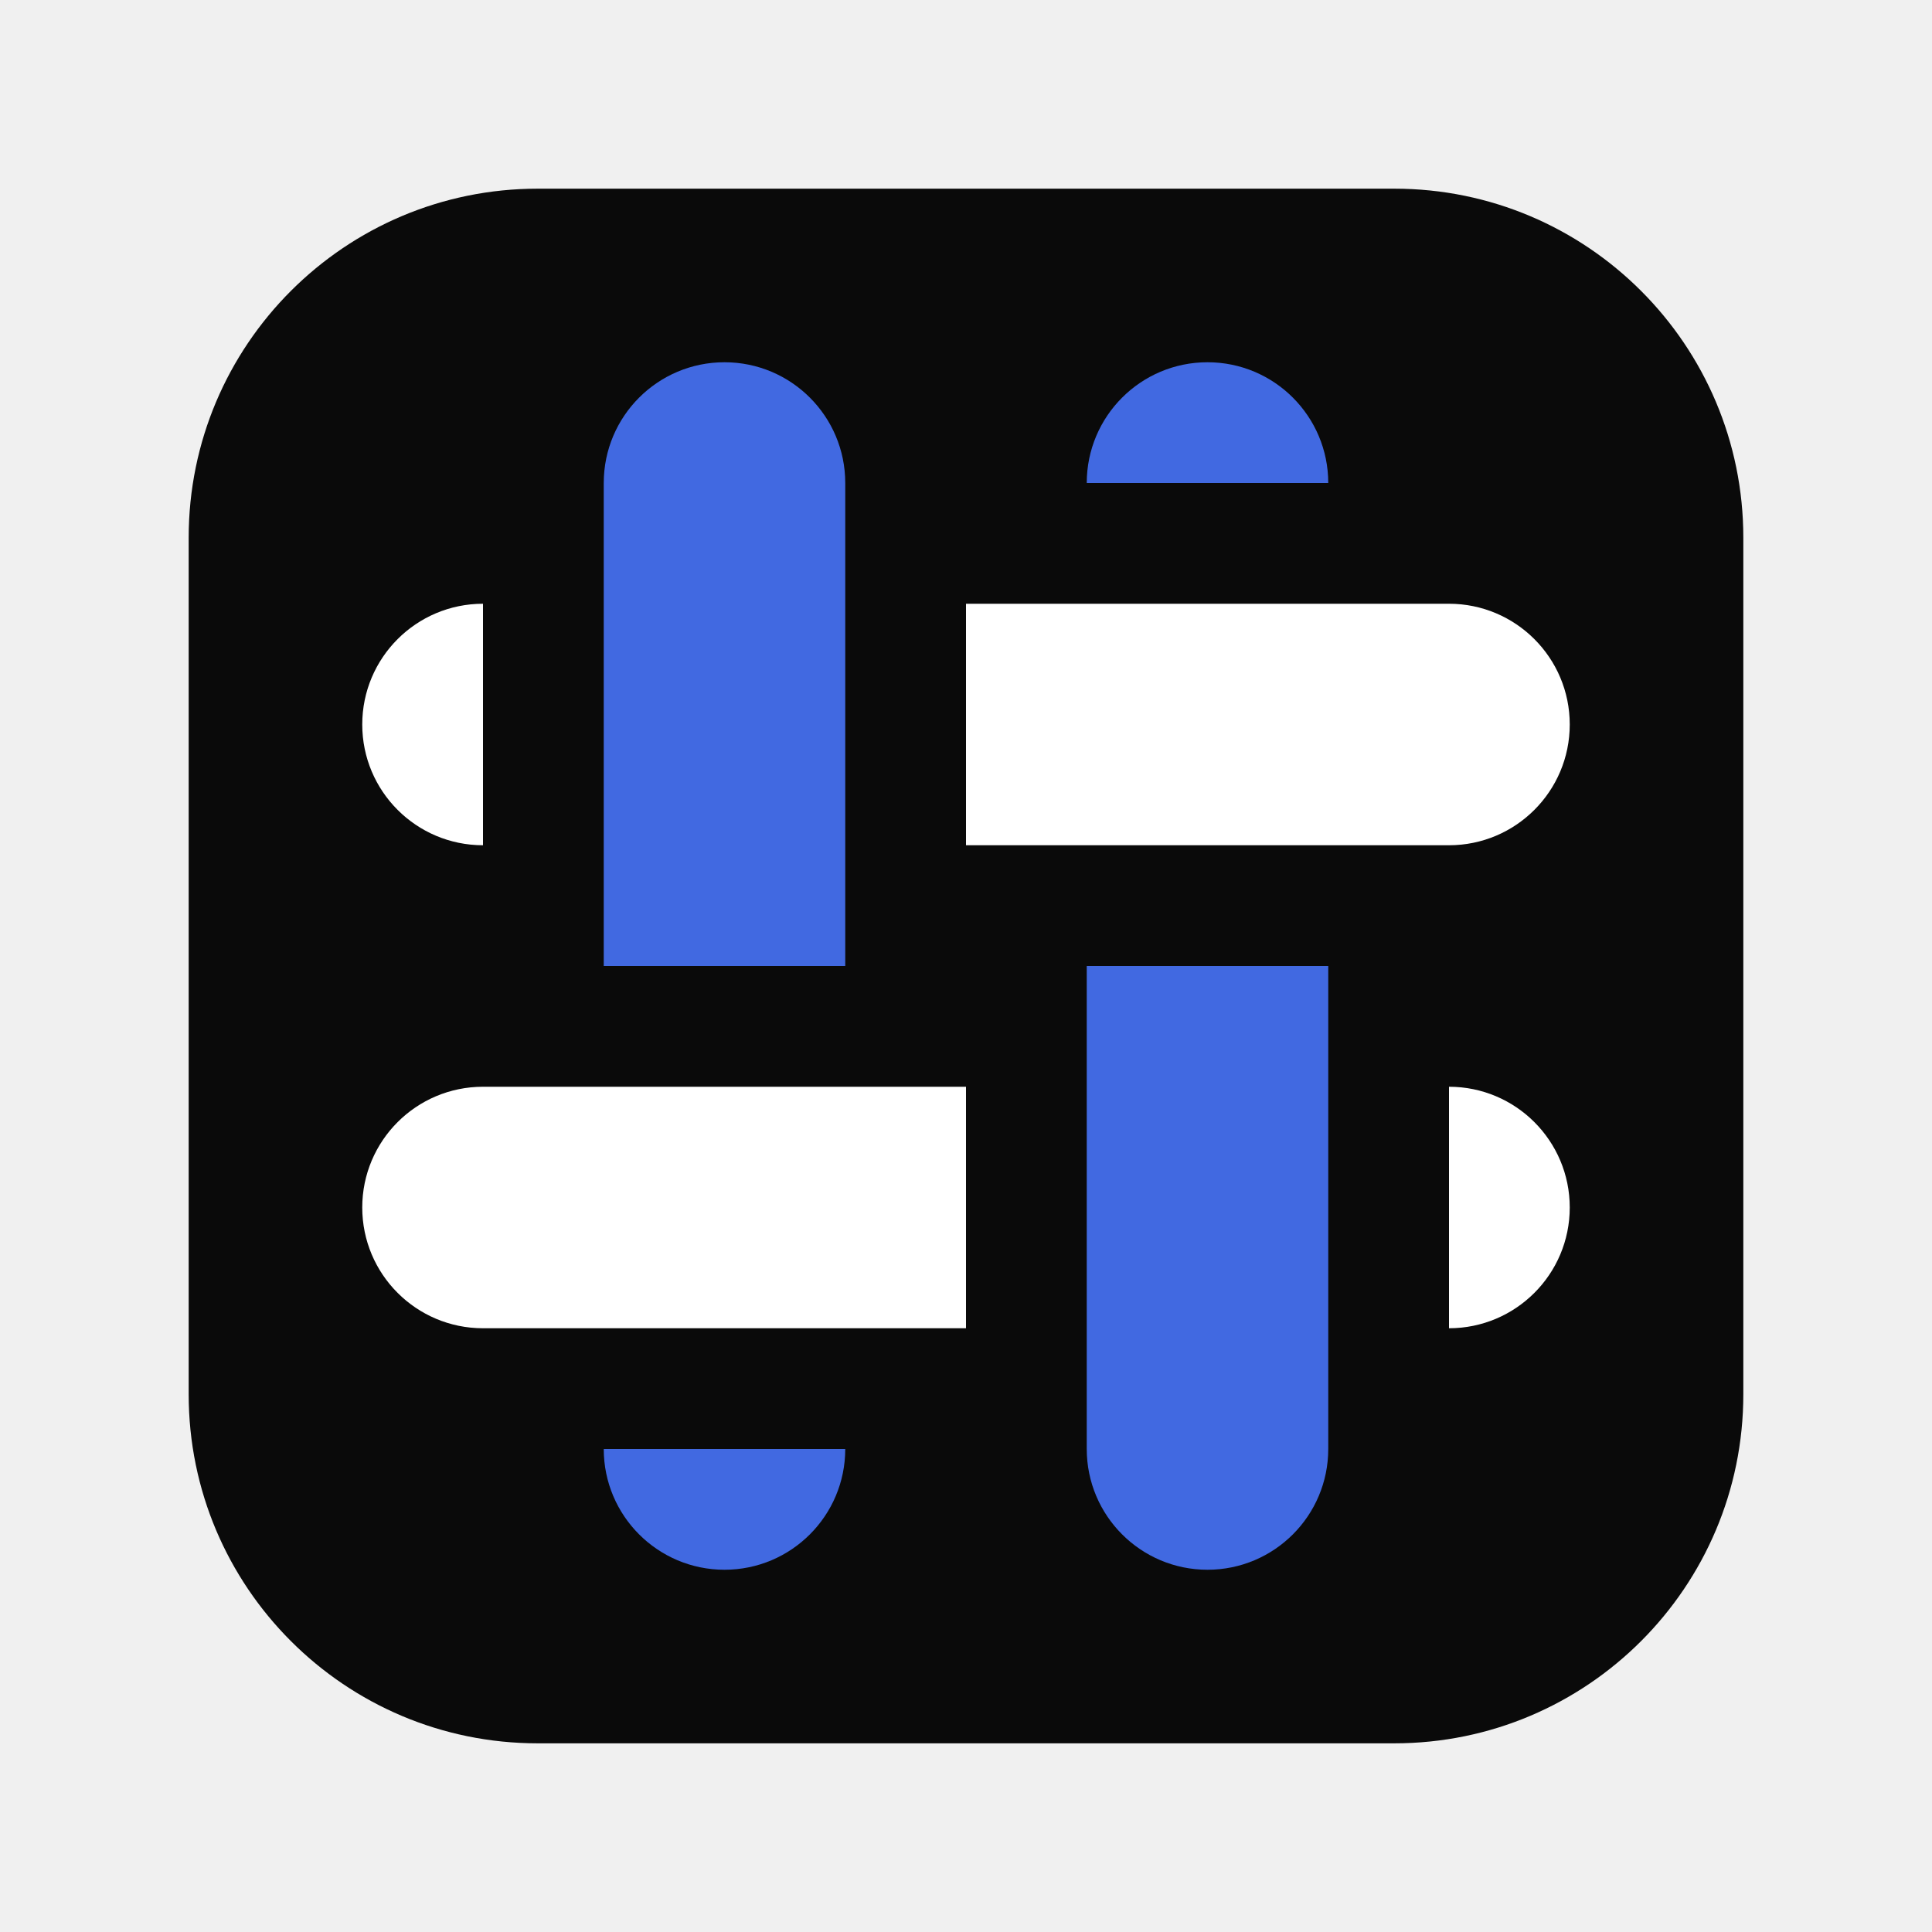
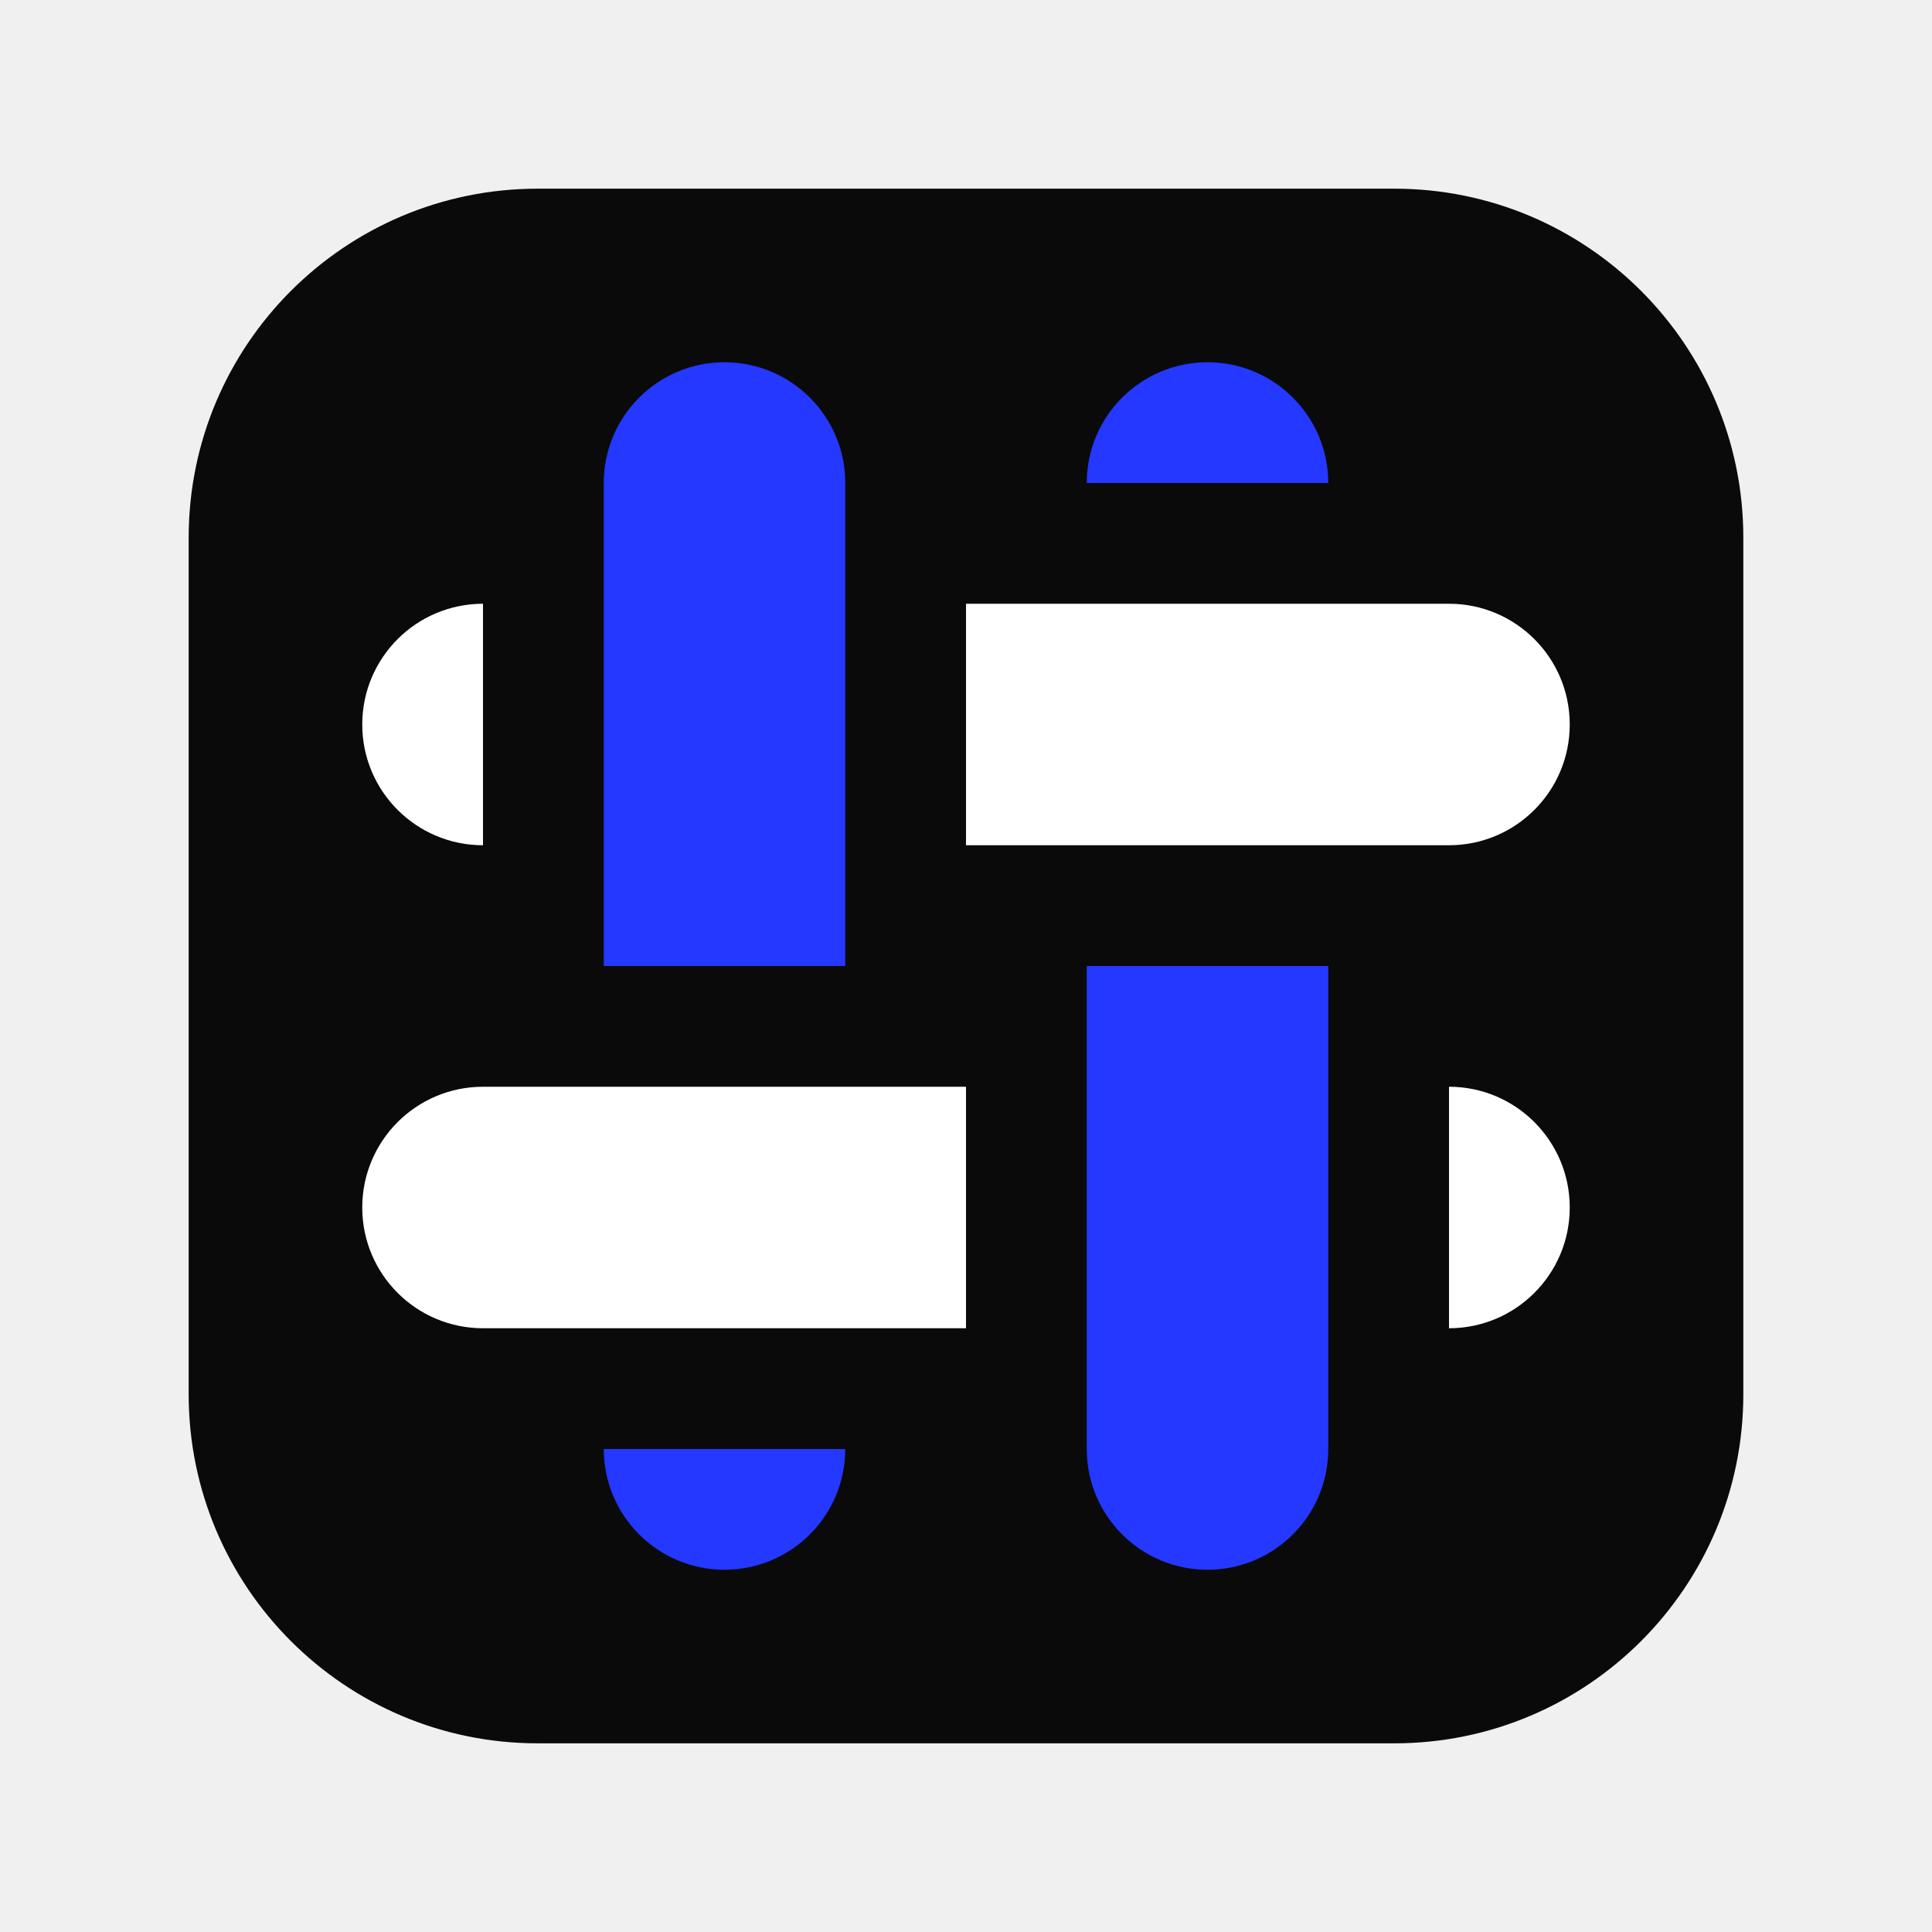
<svg xmlns="http://www.w3.org/2000/svg" viewBox="0 0 1024 1024" width="1024" height="1024">
  <rect x="100" y="100" width="824" height="824" rx="185" fill="#0A0A0A" />
  <path d="M256 320L256 320L256 320L256 448L256 448A64 64 0 0 1 256 320Z" fill="#FFFFFF" />
  <path d="M512 320L768 320A64 64 0 0 1 768 448L512 448L512 448Z" fill="#FFFFFF" />
  <path d="M256 576L512 576L512 576L512 704L256 704A64 64 0 0 1 256 576Z" fill="#FFFFFF" />
  <path d="M768 576L768 576A64 64 0 0 1 768 704L768 704L768 704Z" fill="#FFFFFF" />
-   <path d="M320 256L320 512L320 512L448 512L448 256A64 64 0 0 0 320 256Z" fill="#4169E1" />
-   <path d="M320 768L320 768A64 64 0 0 0 448 768L448 768L448 768Z" fill="#4169E1" />
-   <path d="M576 256L576 256L576 256L704 256L704 256A64 64 0 0 0 576 256Z" fill="#4169E1" />
-   <path d="M576 512L576 768A64 64 0 0 0 704 768L704 512L704 512Z" fill="#4169E1" />
+   <path d="M320 256L320 512L320 512L448 512L448 256A64 64 0 0 0 320 256Z" fill="#2438FF" />
+   <path d="M320 768L320 768A64 64 0 0 0 448 768L448 768L448 768Z" fill="#2438FF" />
+   <path d="M576 256L576 256L576 256L704 256L704 256A64 64 0 0 0 576 256Z" fill="#2438FF" />
+   <path d="M576 512L576 768A64 64 0 0 0 704 768L704 512L704 512Z" fill="#2438FF" />
</svg>
